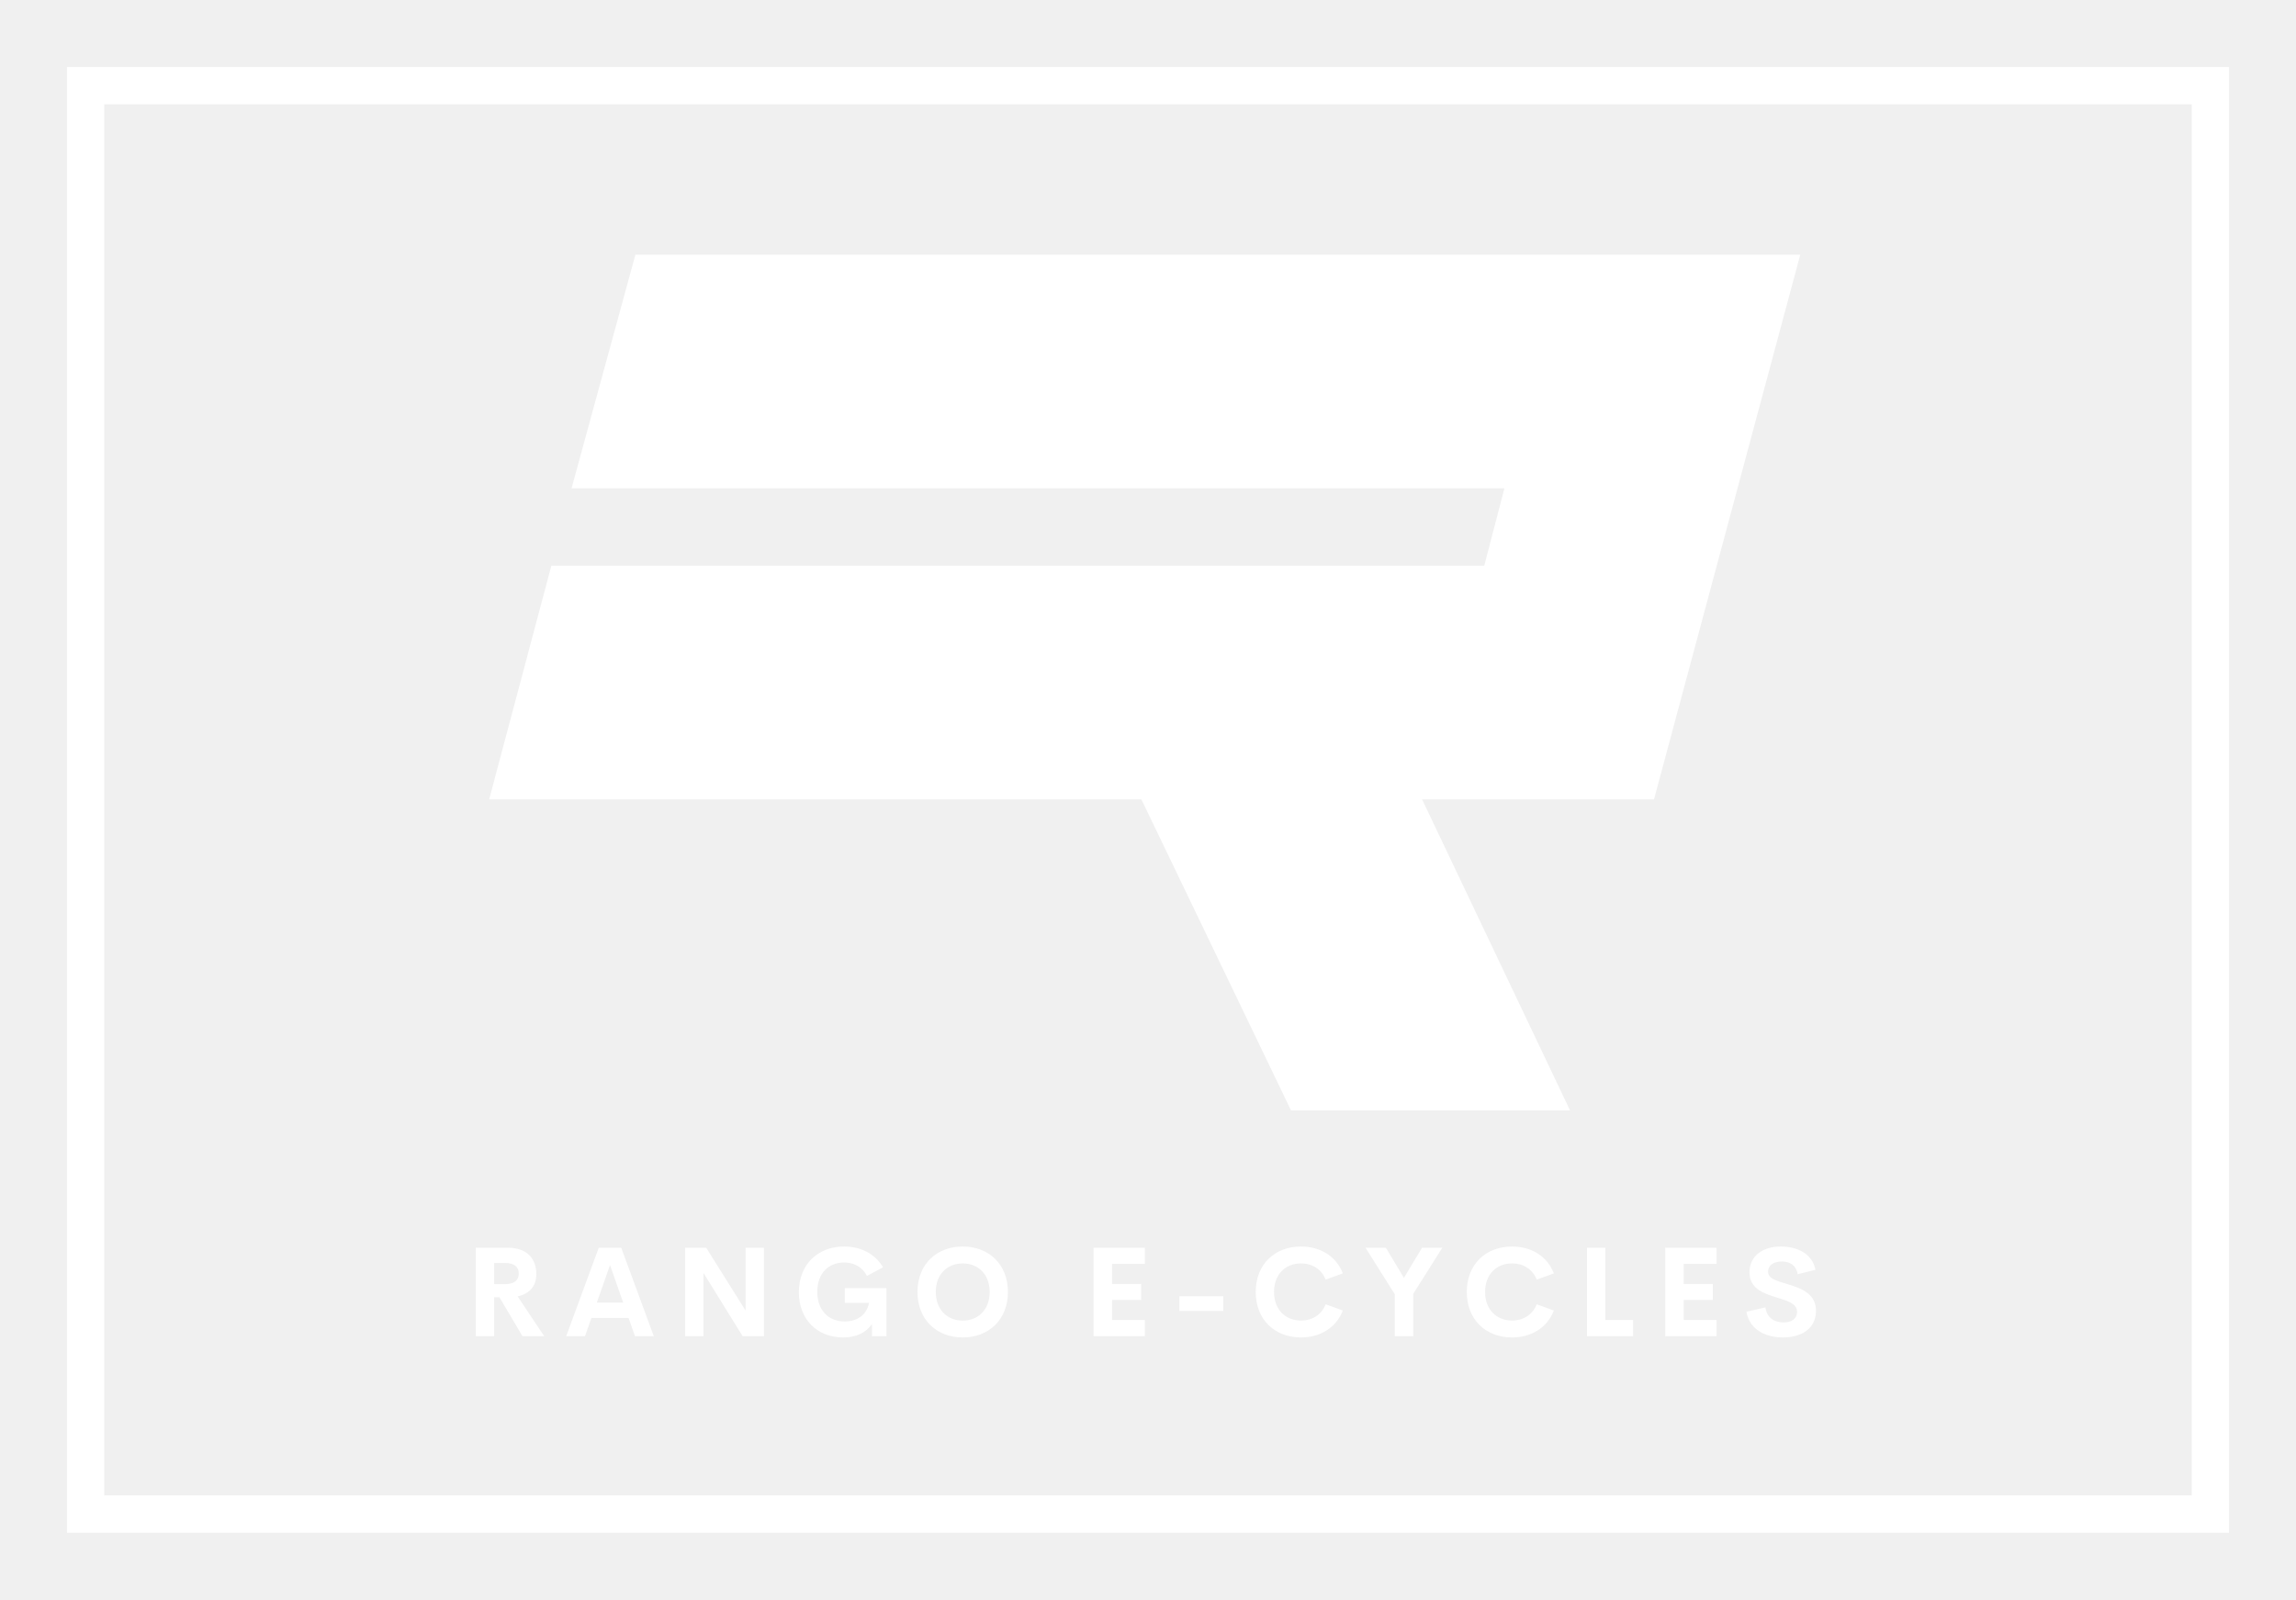
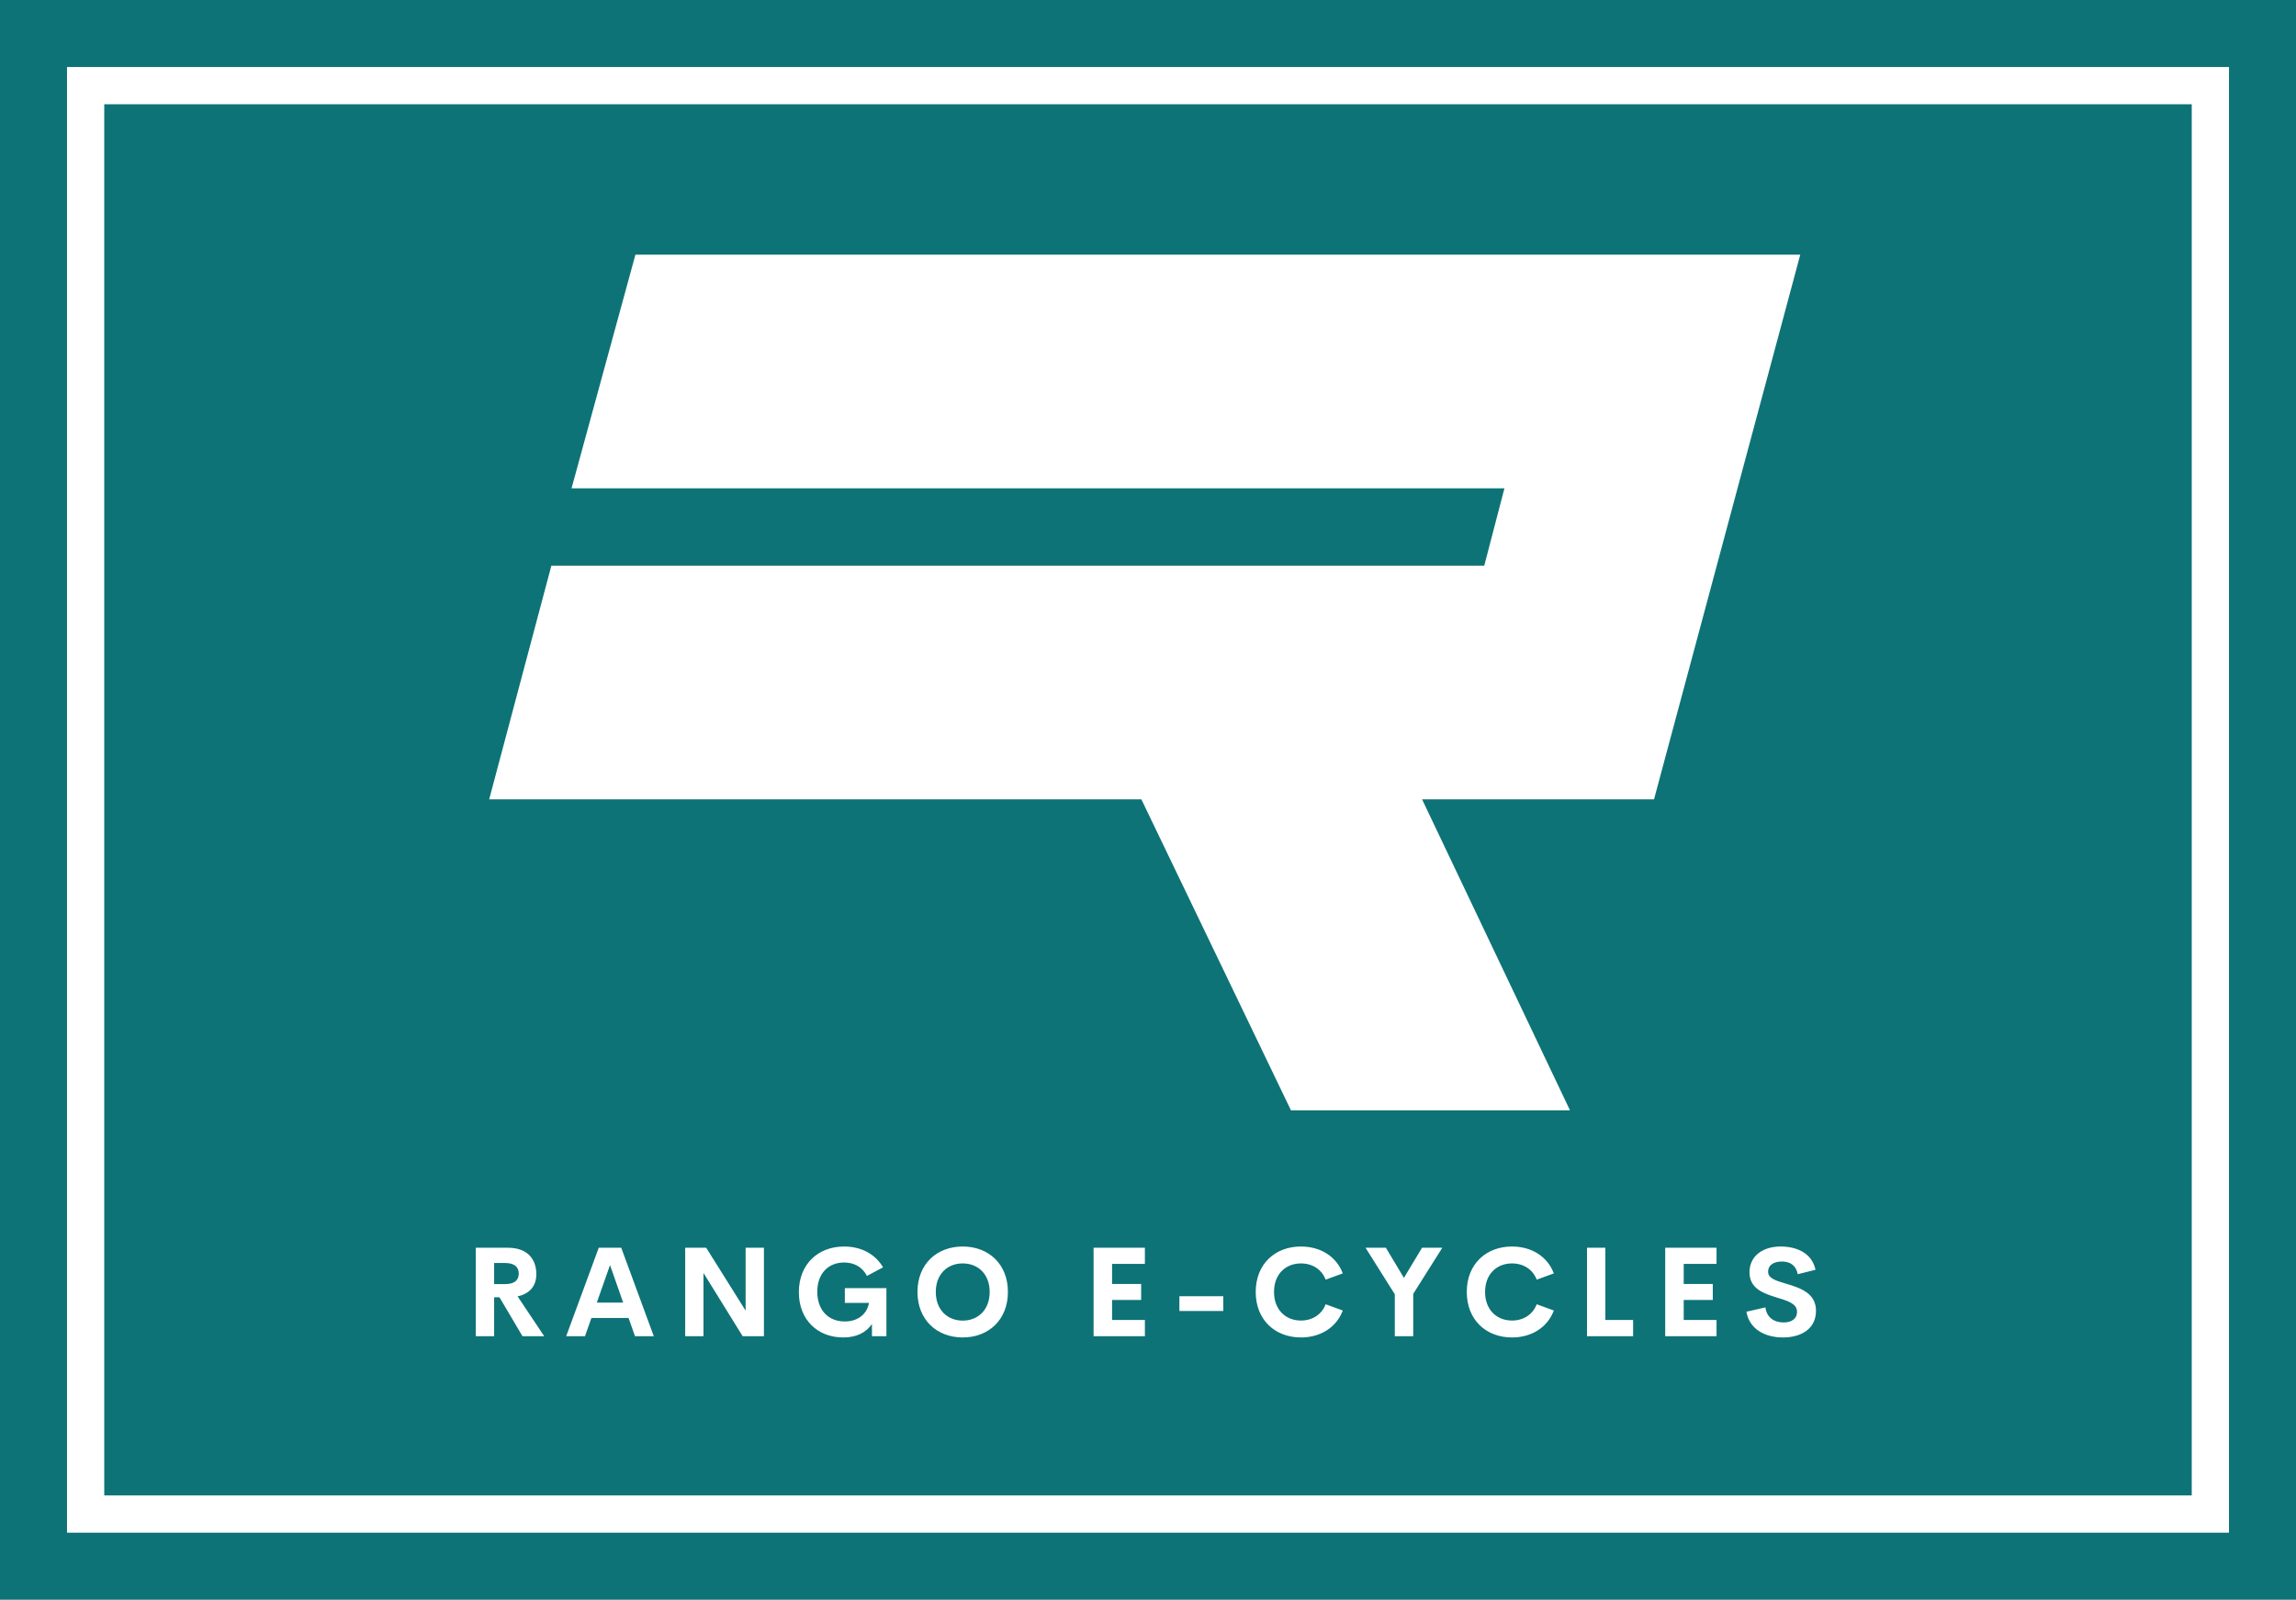
<svg xmlns="http://www.w3.org/2000/svg" version="1.1" width="3185.971" height="2219.563" viewBox="0 0 3185.971 2219.563">
+   <rect fill="#0d7377" width="3185.971" height="2219.563" />
  <g transform="scale(9.298544) translate(10, 10)">
    <defs id="SvgjsDefs1167" />
    <g id="SvgjsG1168" featureKey="rootContainer" transform="matrix(2.778907,0,0,2.778907,0,0)" fill="#ffffff">
      <path d="M116.1 78.7H0V0h116.1zM2 76.7h112.1V2H2z" />
    </g>
    <g id="SvgjsG1169" featureKey="monogramFeature-0" transform="matrix(4.180602,0,0,4.180602,55.22408,-92.1505)" fill="#ffffff">
      <path d="M10.2 48.18 l-8.34 0 l2.22 -8.34 l8.34 0 l2.76 0 l22.2 0 l0.72 -2.76 l-2.76 0 l-19.44 0 l-11.1 0 l2.28 -8.34 l11.1 0 l19.44 0 l11.04 0 l-5.22 19.44 l-8.28 0 l5.28 11.1 l-9.96 0 l-5.34 -11.1 l-7.5 0 l-7.44 0 z" />
    </g>
    <g id="SvgjsG1170" featureKey="nameFeature-0" transform="matrix(0.4678262,0,0,0.4678262,59.29122,170.673)" fill="#ffffff">
      <path d="M18.555 40 l-7.344 -12.422 l-1.699 0 l0 12.422 l-5.859 0 l0 -28.223 l10.234 0 c6.387 0 9.082 3.769 9.082 8.438 c0 3.789 -2.148 6.25 -5.977 7.07 l8.496 12.715 l-6.934 0 z M9.512 16.641 l0 6.738 l3.457 0 c3.125 0 4.394 -1.328 4.394 -3.359 c0 -2.012 -1.27 -3.379 -4.394 -3.379 l-3.457 0 z M54.443 40 l-2.051 -5.82 l-11.855 0 l-2.051 5.82 l-5.996 0 l10.391 -28.223 l7.168 0 l10.391 28.223 l-5.996 0 z M42.256 29.277 l8.418 0 l-4.199 -11.973 z M89.727 11.777 l5.84 0 l0 28.223 l-6.777 0 l-12.5 -20.176 l0 20.176 l-5.84 0 l0 -28.223 l6.699 0 l12.578 20.059 l0 -20.059 z M120.849 40.391 c-8.145 0 -14.141 -5.625 -14.141 -14.434 c0 -8.926 6.133 -14.57 14.434 -14.57 c5.449 0 9.961 2.402 12.422 6.641 l-5.137 2.734 c-1.484 -2.891 -4.141 -4.277 -7.285 -4.277 c-4.883 0 -8.555 3.359 -8.555 9.336 c0 5.762 3.438 9.473 8.77 9.473 c3.613 0 6.934 -1.797 7.734 -5.918 l-7.715 0 l0 -4.707 l13.262 0 l0 15.332 l-4.609 0 l0 -3.906 c-1.816 2.676 -4.863 4.297 -9.18 4.297 z M158.984 40.391 c-8.301 0 -14.434 -5.664 -14.434 -14.512 c0 -8.867 6.133 -14.492 14.434 -14.492 c8.281 0 14.414 5.625 14.414 14.492 c0 8.848 -6.133 14.512 -14.414 14.512 z M158.984 35.02 c4.863 0 8.594 -3.418 8.594 -9.141 c0 -5.703 -3.731 -9.102 -8.594 -9.102 s-8.594 3.398 -8.594 9.102 c0 5.723 3.731 9.141 8.594 9.141 z M217.09 16.934 l-10.469 0 l0 6.406 l9.277 0 l0 5.098 l-9.277 0 l0 6.387 l10.469 0 l0 5.176 l-16.367 0 l0 -28.223 l16.367 0 l0 5.156 z M228.096 31.953 l0 -4.707 l14.004 0 l0 4.707 l-14.004 0 z M266.875 40.391 c-8.301 0 -14.434 -5.644 -14.434 -14.512 s6.133 -14.492 14.434 -14.492 c6.289 0 11.328 3.223 13.34 8.574 l-5.469 1.992 c-1.25 -3.281 -4.238 -5.176 -7.871 -5.176 c-4.863 0 -8.594 3.398 -8.594 9.102 s3.731 9.121 8.594 9.121 c3.633 0 6.621 -1.914 7.871 -5.195 l5.469 1.992 c-2.012 5.352 -7.051 8.594 -13.34 8.594 z M311.963 11.777 l-9.277 14.707 l0 13.516 l-5.879 0 l0 -13.379 l-9.336 -14.844 l6.484 0 l5.762 9.609 l5.781 -9.609 l6.465 0 z M334.199 40.391 c-8.301 0 -14.434 -5.644 -14.434 -14.512 s6.133 -14.492 14.434 -14.492 c6.289 0 11.328 3.223 13.34 8.574 l-5.469 1.992 c-1.25 -3.281 -4.238 -5.176 -7.871 -5.176 c-4.863 0 -8.594 3.398 -8.594 9.102 s3.731 9.121 8.594 9.121 c3.633 0 6.621 -1.914 7.871 -5.195 l5.469 1.992 c-2.012 5.352 -7.051 8.594 -13.34 8.594 z M363.975 34.824 l8.848 0 l0 5.176 l-14.707 0 l0 -28.223 l5.859 0 l0 23.047 z M399.434 16.934 l-10.469 0 l0 6.406 l9.277 0 l0 5.098 l-9.277 0 l0 6.387 l10.469 0 l0 5.176 l-16.367 0 l0 -28.223 l16.367 0 l0 5.156 z M420.615 40.391 c-6.055 0 -10.781 -2.91 -11.641 -8.203 l6.055 -1.387 c0.391 3.164 2.715 4.805 5.82 4.805 c2.383 0 4.277 -1.055 4.258 -3.438 c-0.02 -2.656 -3.144 -3.496 -6.582 -4.551 c-4.141 -1.289 -8.574 -2.812 -8.574 -8.008 c0 -5.254 4.297 -8.223 9.961 -8.223 c4.961 0 9.961 2.012 11.094 7.422 l-5.664 1.406 c-0.527 -2.812 -2.422 -4.043 -5.078 -4.043 c-2.363 0 -4.375 0.977 -4.375 3.301 c0 2.168 2.773 2.891 5.977 3.848 c4.258 1.289 9.297 2.93 9.297 8.555 c0 5.996 -5.019 8.516 -10.547 8.516 z" />
    </g>
  </g>
</svg>
